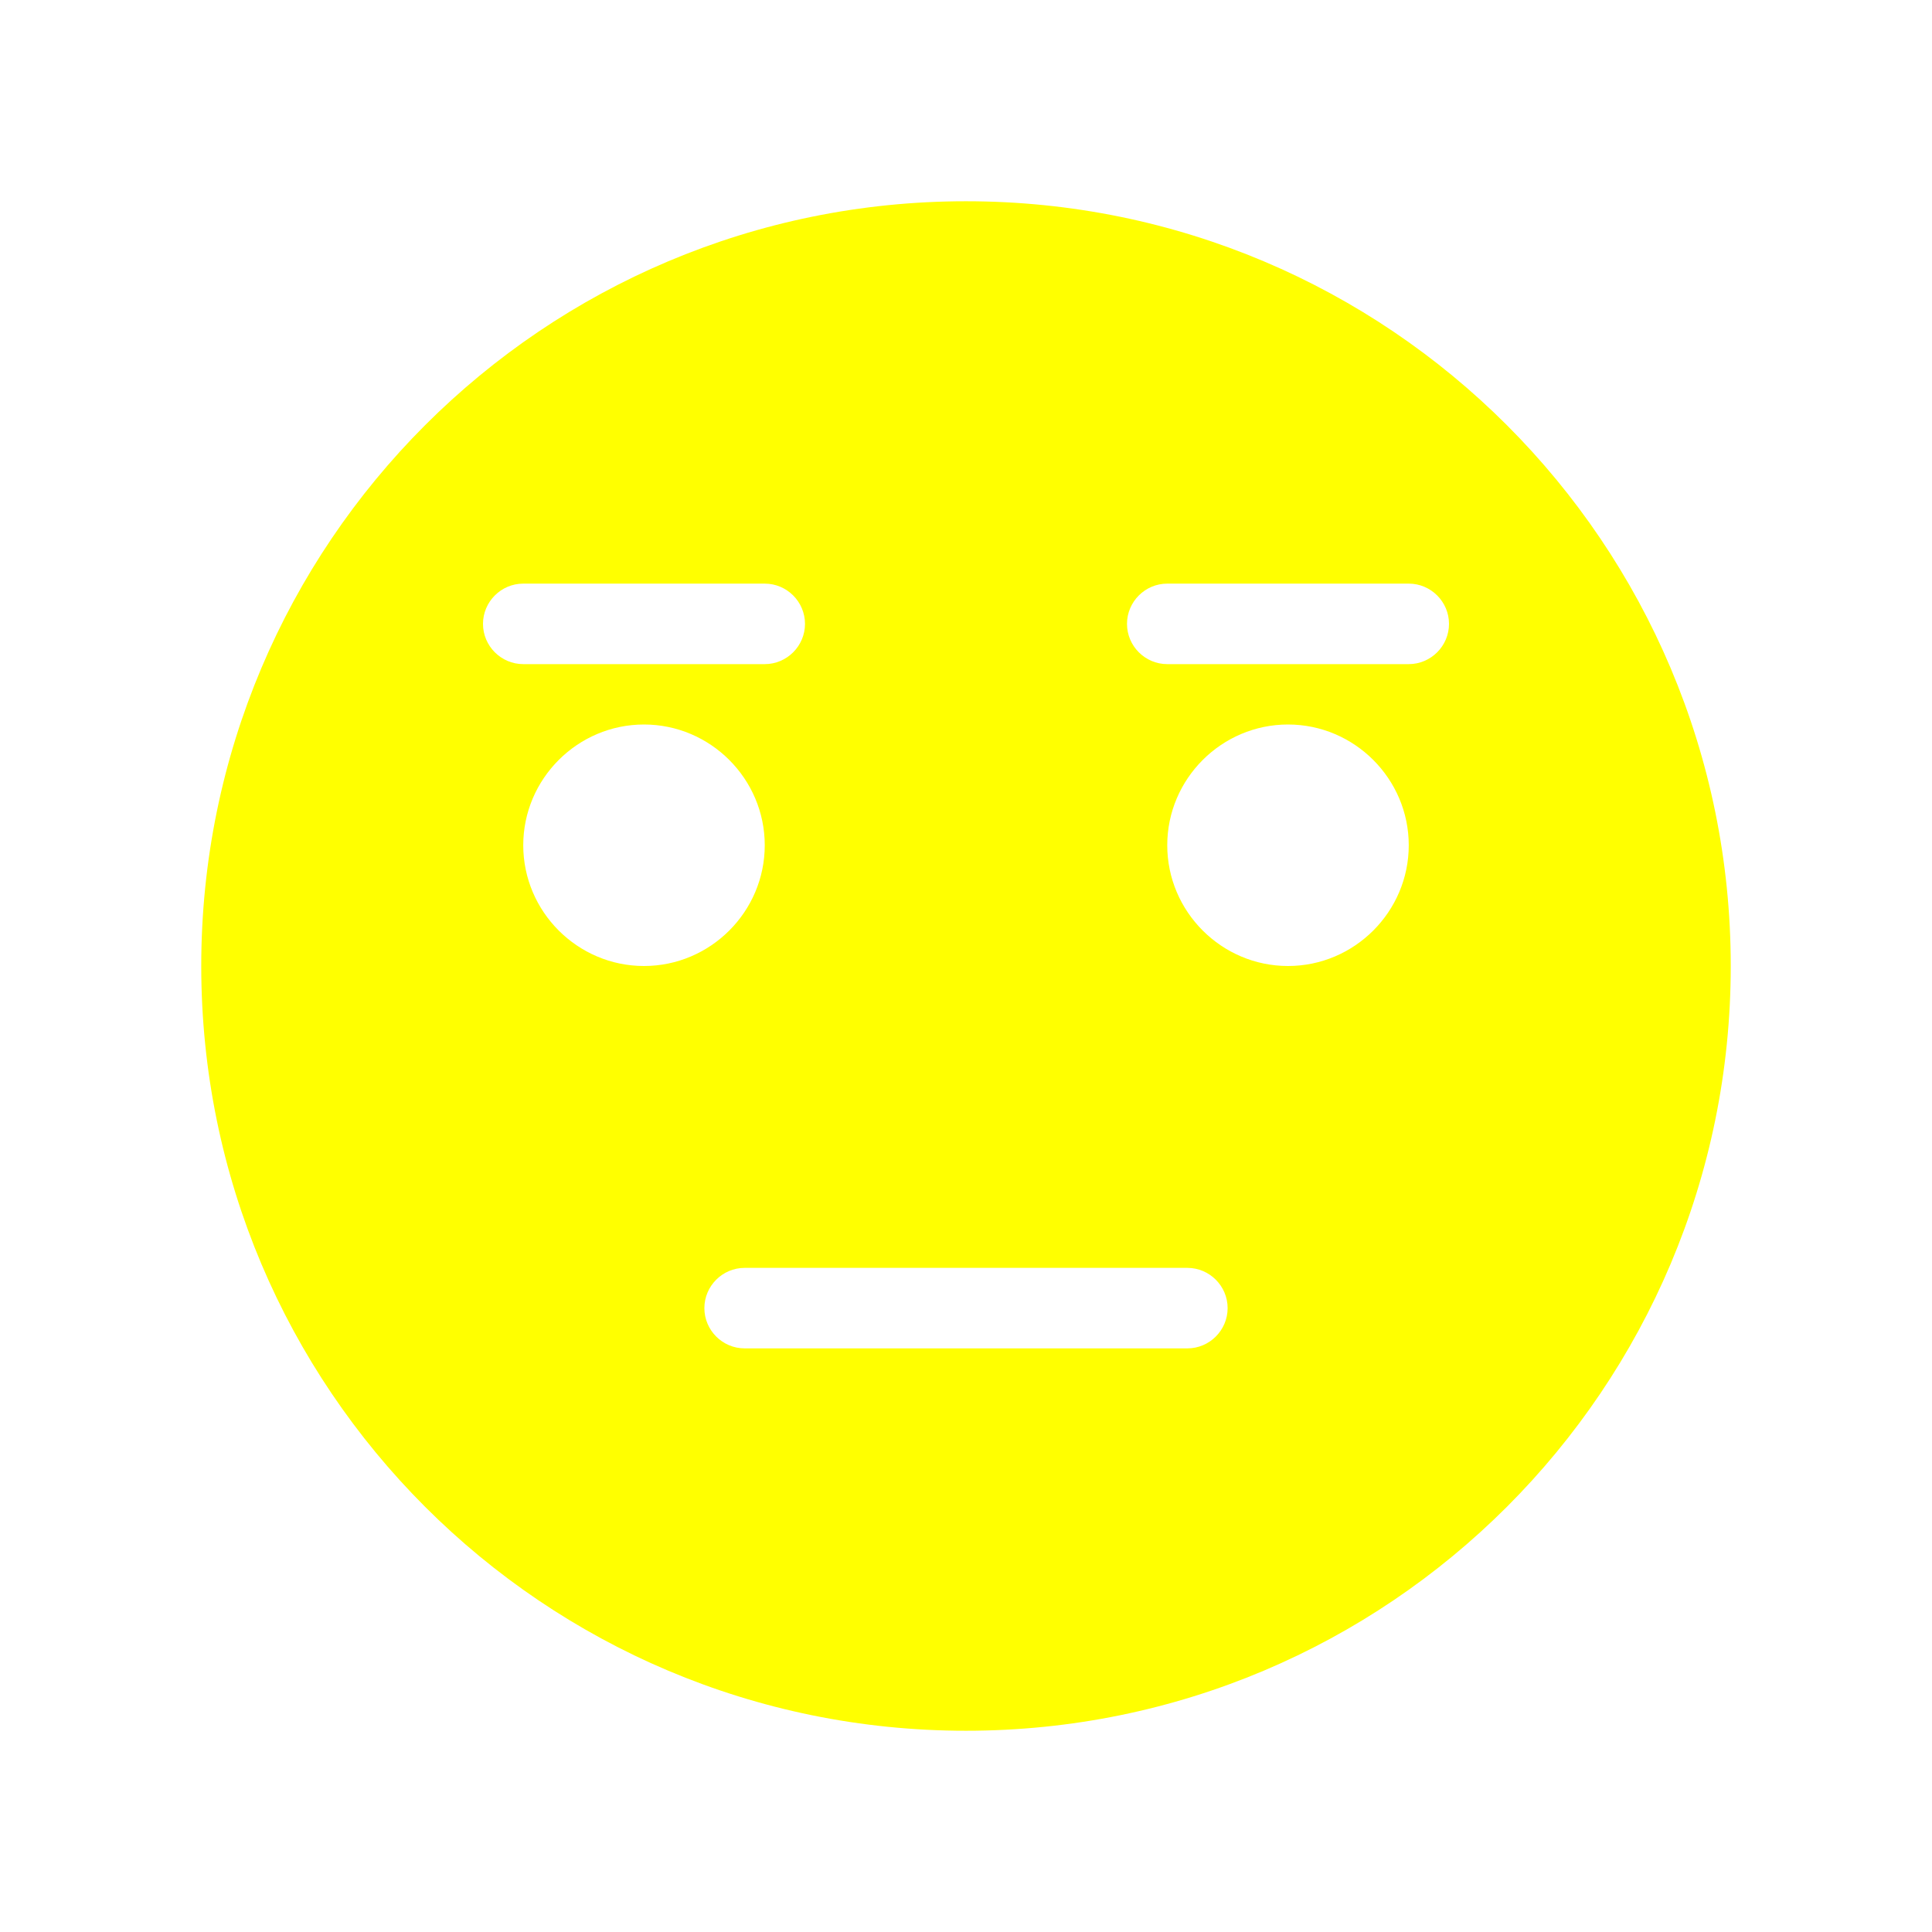
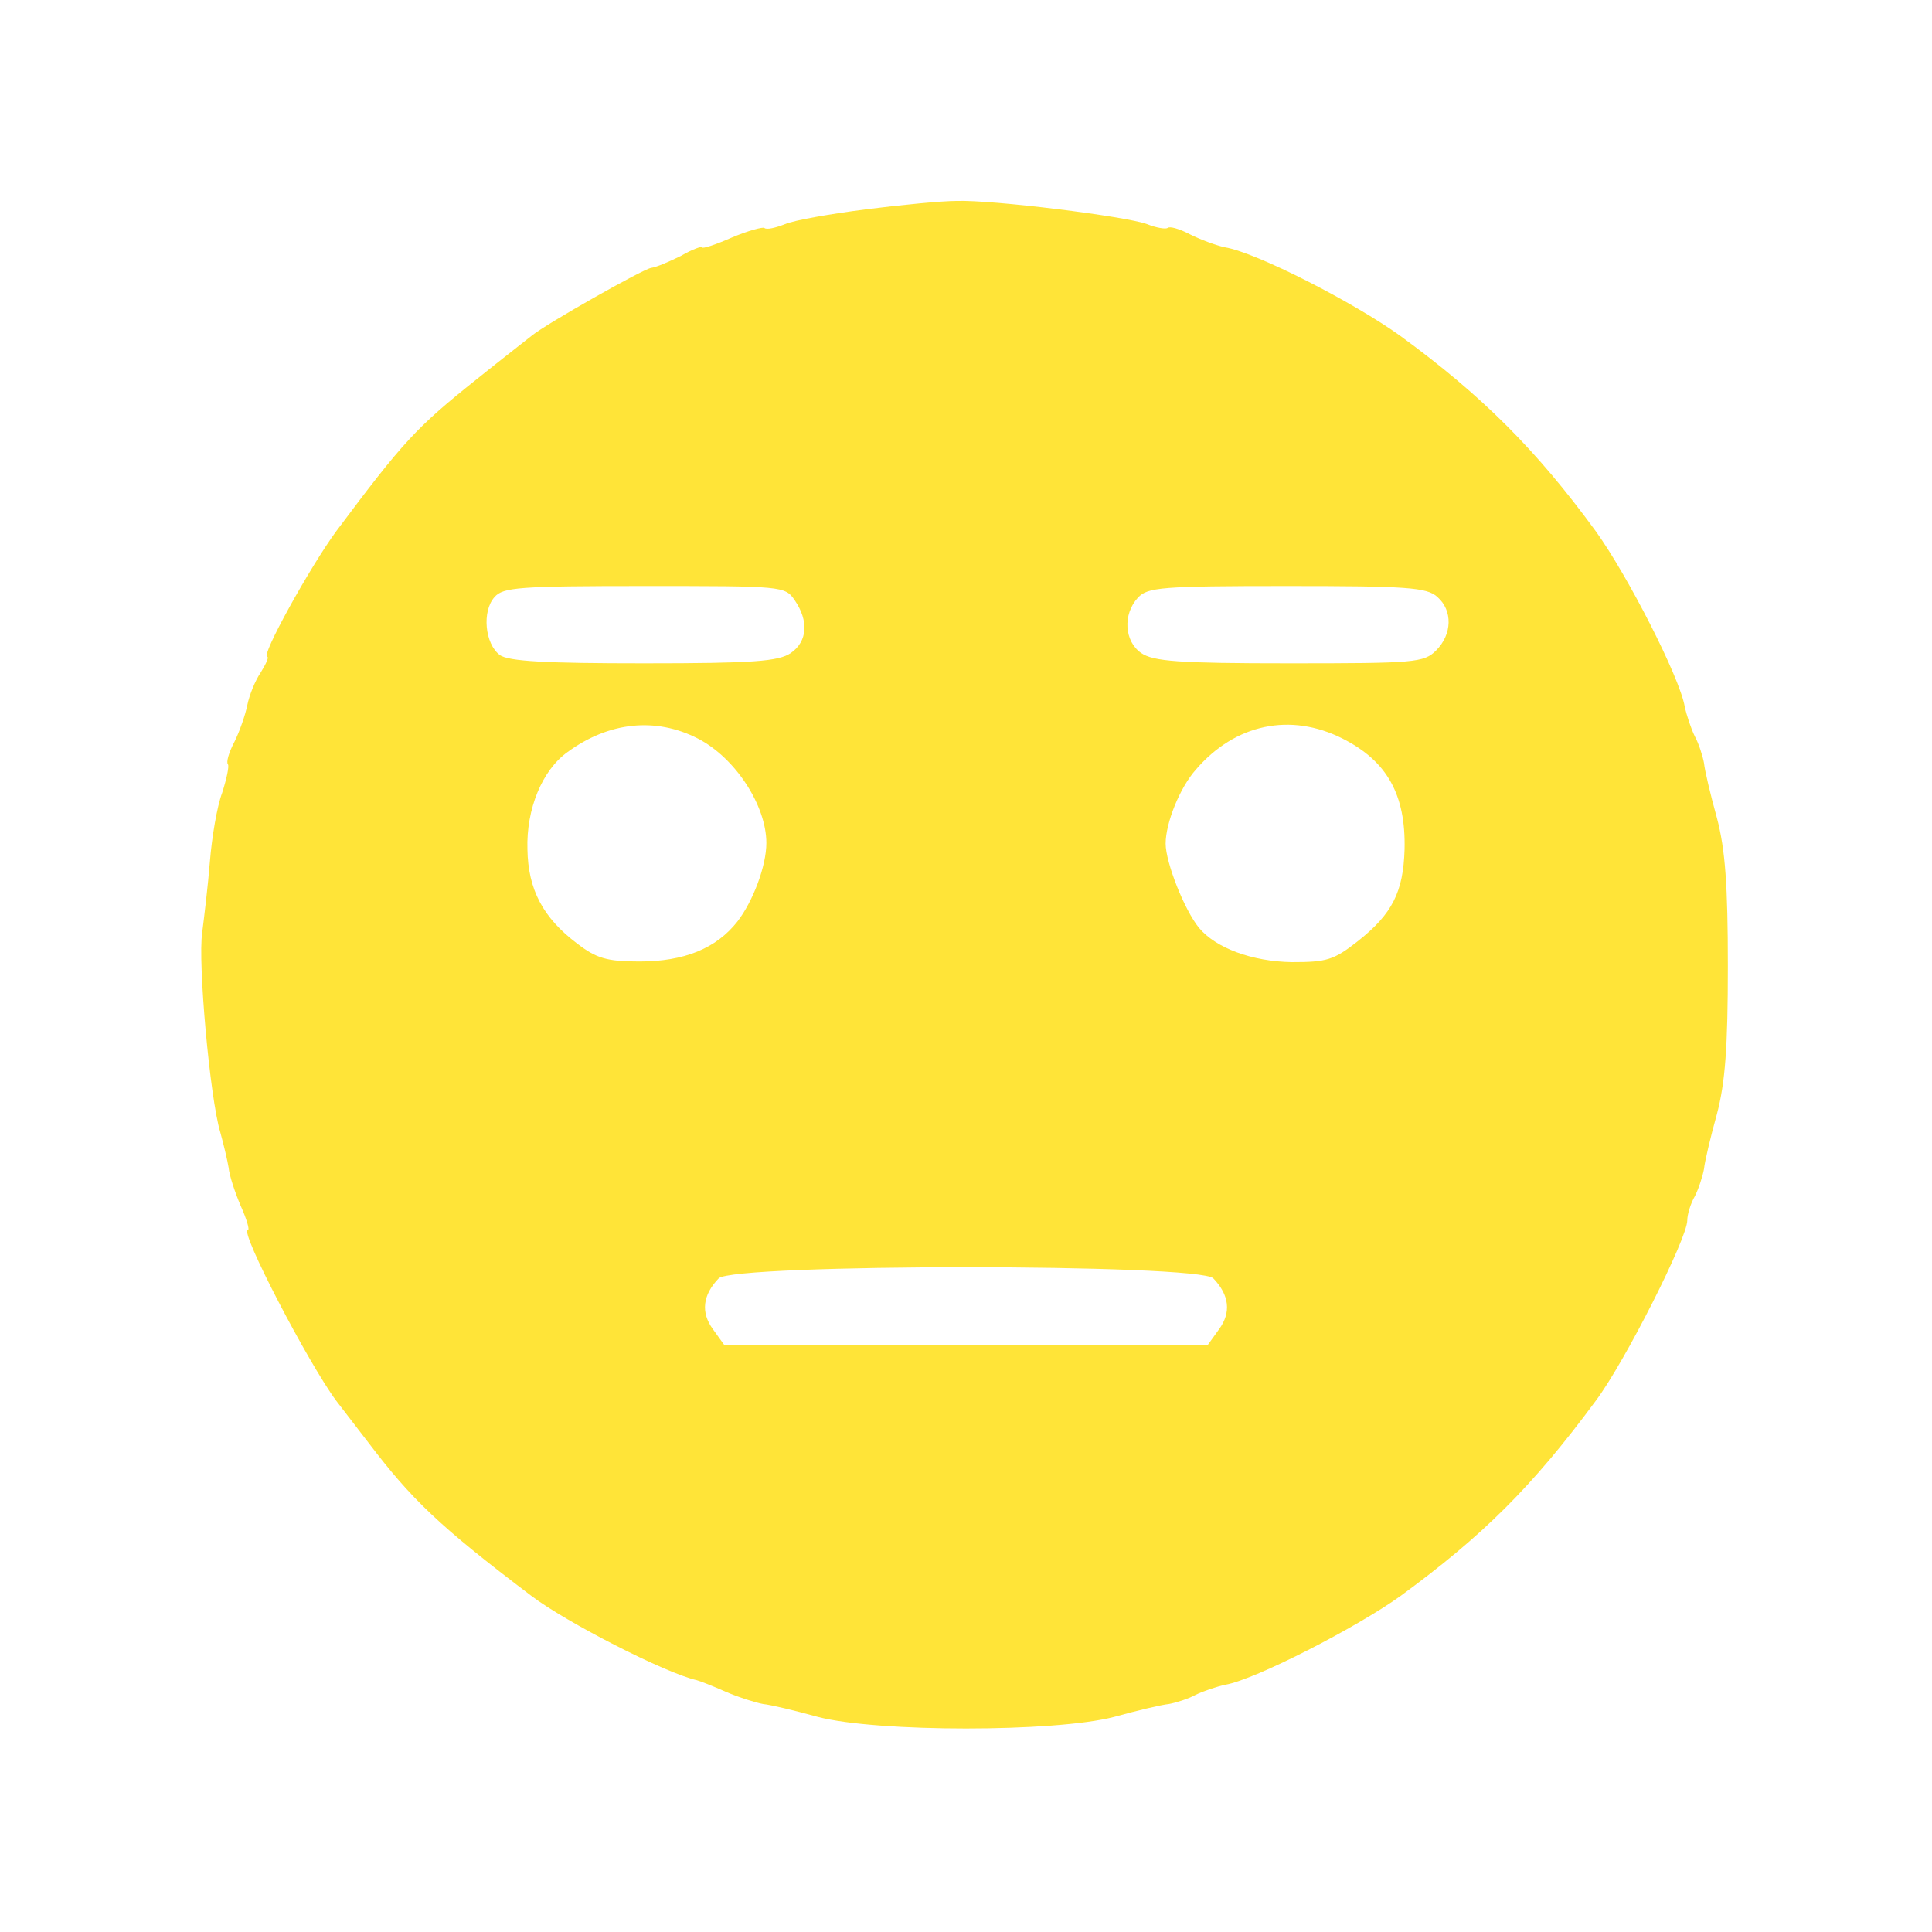
- <svg xmlns="http://www.w3.org/2000/svg" width="96" height="96" xml:space="preserve" overflow="hidden">
-   <g>
-     <path d="M48 10C27 10 10 27 10 48 10 69 27 86 48 86 69 86 86 69 86 48 86 27 69 10 48 10ZM24 31C24 29.9 24.9 29 26 29L38 29C39.1 29 40 29.9 40 31 40 32.1 39.1 33 38 33L26 33C24.9 33 24 32.1 24 31ZM26 42C26 38.7 28.7 36 32 36 35.3 36 38 38.7 38 42 38 45.3 35.3 48 32 48 28.7 48 26 45.3 26 42ZM59 67 37 67C35.9 67 35 66.1 35 65 35 63.9 35.9 63 37 63L59 63C60.1 63 61 63.9 61 65 61 66.1 60.1 67 59 67ZM64 48C60.7 48 58 45.3 58 42 58 38.7 60.7 36 64 36 67.3 36 70 38.7 70 42 70 45.3 67.3 48 64 48ZM70 33 58 33C56.9 33 56 32.1 56 31 56 29.9 56.9 29 58 29L70 29C71.1 29 72 29.9 72 31 72 32.1 71.1 33 70 33Z" fill="#FFFF00" />
+ <svg xmlns="http://www.w3.org/2000/svg" version="1.0" width="300pt" height="300pt" viewBox="0 0 300 300" preserveAspectRatio="xMidYMid meet">
+   <g transform="translate(0,300) scale(0.1,-0.1)" fill="#ffe438" stroke="none">
+     <path d="M1345 2675 c-55 -7 -112 -17 -126 -23 -15 -6 -29 -9 -32 -6 -2 2 -25 -4 -51 -15 -25 -11 -46 -18 -46 -15 0 2 -15 -3 -32 -13 -18 -9 -39 -18 -47 -19 -13 -2 -163 -87 -185 -105 -6 -5 -45 -35 -86 -68 -94 -75 -114 -97 -218 -236 -41 -56 -118 -195 -107 -195 3 0 -2 -11 -10 -24 -9 -13 -18 -36 -21 -51 -3 -15 -12 -41 -20 -57 -9 -17 -13 -32 -10 -35 2 -3 -2 -22 -9 -44 -8 -21 -16 -69 -19 -106 -3 -38 -9 -87 -12 -111 -7 -46 12 -257 28 -310 5 -18 11 -43 13 -55 1 -12 10 -39 19 -60 9 -20 14 -37 11 -37 -14 0 94 -207 137 -265 4 -5 27 -35 50 -65 67 -88 109 -129 253 -238 54 -41 208 -120 257 -131 4 -1 25 -9 45 -18 21 -9 47 -17 58 -19 11 -1 49 -10 85 -20 92 -24 368 -24 460 0 36 10 74 19 85 20 11 2 30 8 41 14 12 6 33 13 47 16 46 8 204 89 272 138 127 93 204 169 303 303 45 60 142 252 142 280 0 9 5 26 12 38 6 12 12 31 14 42 1 11 10 49 20 85 13 49 17 105 17 230 0 125 -4 181 -17 230 -10 36 -19 74 -20 85 -2 11 -8 30 -14 41 -6 12 -13 33 -16 47 -8 46 -89 204 -138 272 -92 126 -177 211 -303 303 -72 52 -224 130 -273 138 -14 3 -38 12 -54 20 -17 9 -32 13 -35 10 -3 -2 -17 0 -32 6 -32 12 -240 38 -296 36 -22 0 -85 -6 -140 -13z m-111 -607 c22 -32 20 -64 -6 -82 -19 -13 -58 -16 -228 -16 -151 0 -211 3 -224 13 -23 17 -28 68 -8 90 13 15 38 17 233 17 214 0 218 0 233 -22z m998 5 c24 -21 23 -58 -2 -83 -19 -19 -33 -20 -228 -20 -172 0 -211 3 -230 16 -26 18 -29 60 -5 86 15 16 36 18 231 18 186 0 218 -2 234 -17z m-1148 -220 c58 -30 106 -104 106 -162 0 -36 -21 -91 -45 -122 -33 -42 -83 -62 -152 -62 -51 0 -67 5 -97 28 -53 40 -76 84 -77 146 -2 63 23 123 62 151 64 47 137 55 203 21z m1001 0 c69 -35 98 -87 96 -172 -2 -66 -19 -100 -72 -142 -38 -30 -49 -33 -103 -33 -62 1 -118 22 -144 53 -23 28 -52 102 -52 131 0 32 22 87 47 115 61 71 147 89 228 48z m-201 -838 c25 -26 28 -53 9 -79 l-18 -25 -375 0 -375 0 -18 25 c-19 26 -16 53 9 79 23 23 745 23 768 0z" />
  </g>
</svg>
